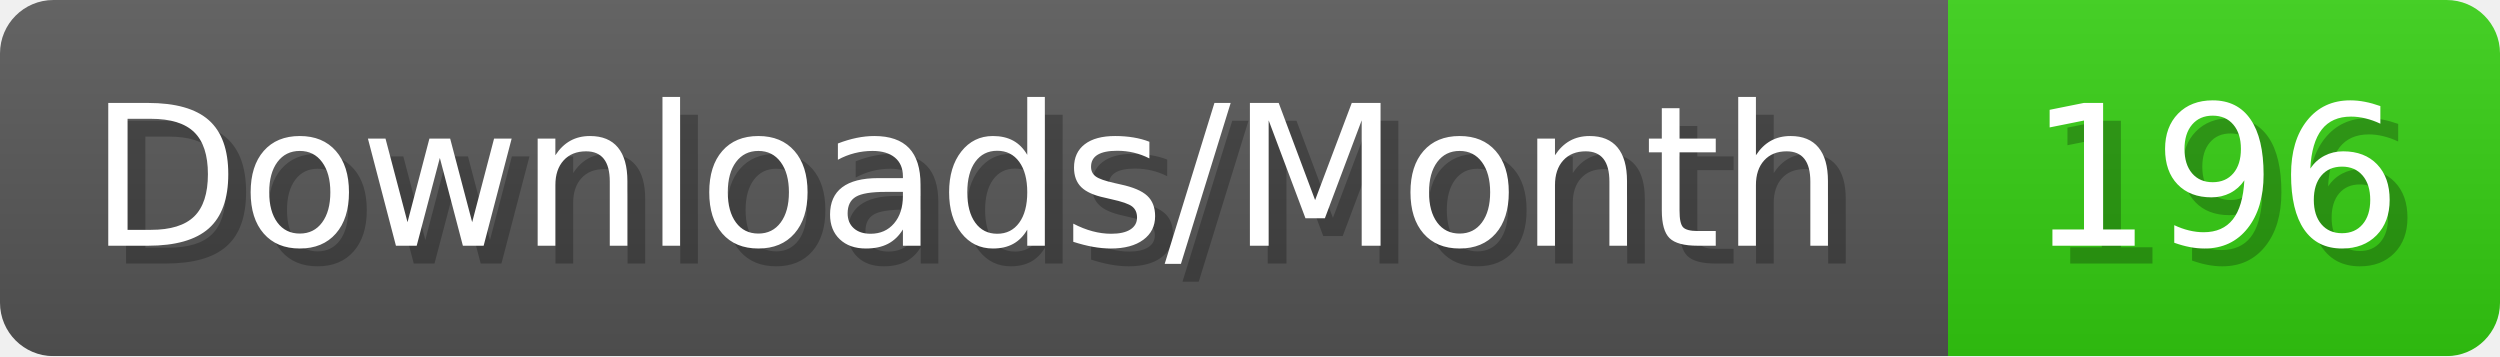
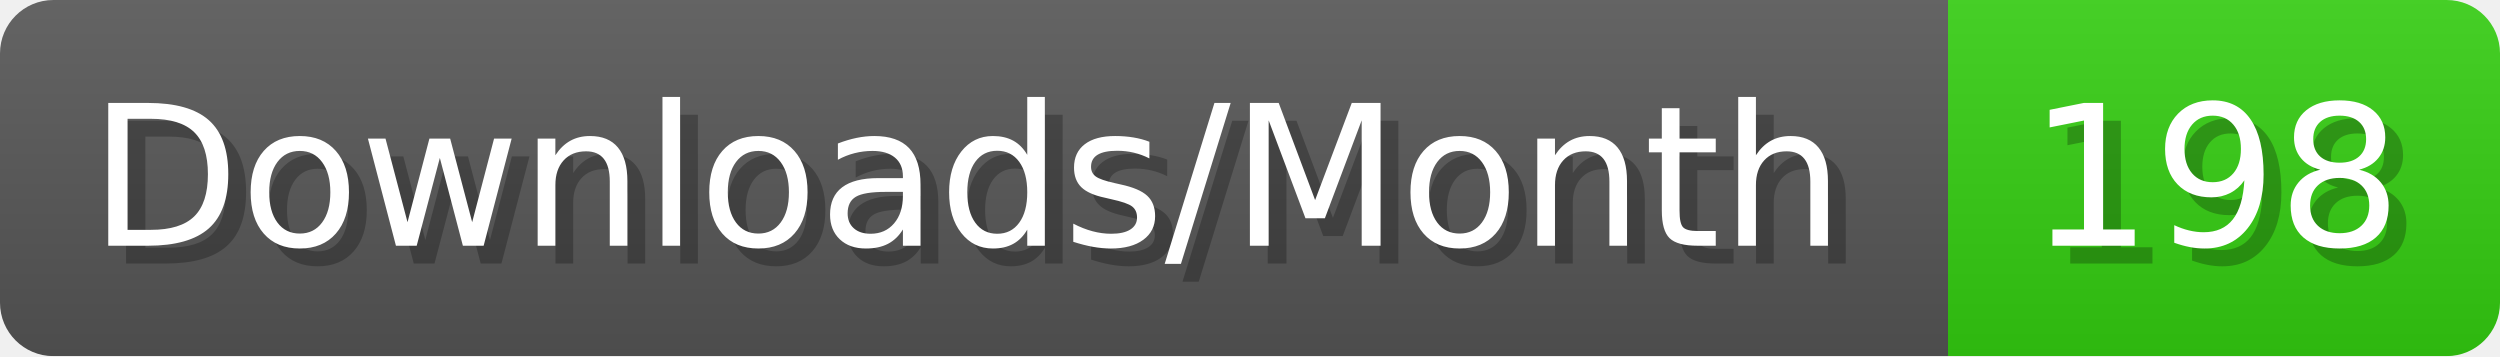
- <svg xmlns="http://www.w3.org/2000/svg" width="140.4" height="20" viewBox="0 0 1404 200" role="img" aria-label="Downloads/Month: 196">
+ <svg xmlns="http://www.w3.org/2000/svg" width="140.4" height="20" viewBox="0 0 1404 200" role="img" aria-label="Downloads/Month: 198">
  <linearGradient id="YlXUI" x2="0" y2="100%">
    <stop offset="0" stop-opacity=".1" stop-color="#EEE" />
    <stop offset="1" stop-opacity=".1" />
  </linearGradient>
  <mask id="JHhop">
    <rect width="1404" height="200" rx="30" fill="#FFF" />
  </mask>
  <g mask="url(#JHhop)">
    <rect width="1094" height="200" fill="#555" />
    <rect width="310" height="200" fill="#3C1" x="1094" />
    <rect width="1404" height="200" fill="url(#YlXUI)" />
  </g>
  <g aria-hidden="true" fill="#fff" text-anchor="start" font-family="Verdana,DejaVu Sans,sans-serif" font-size="110">
    <text x="60" y="148" textLength="994" fill="#000" opacity="0.25">Downloads/Month</text>
    <text x="50" y="138" textLength="994">Downloads/Month</text>
-     <text x="1149" y="148" textLength="210" fill="#000" opacity="0.25">196</text>
-     <text x="1139" y="138" textLength="210">196</text>
+     <text x="1149" y="148" textLength="210" fill="#000" opacity="0.25">198</text>
+     <text x="1139" y="138" textLength="210">198</text>
  </g>
</svg>
